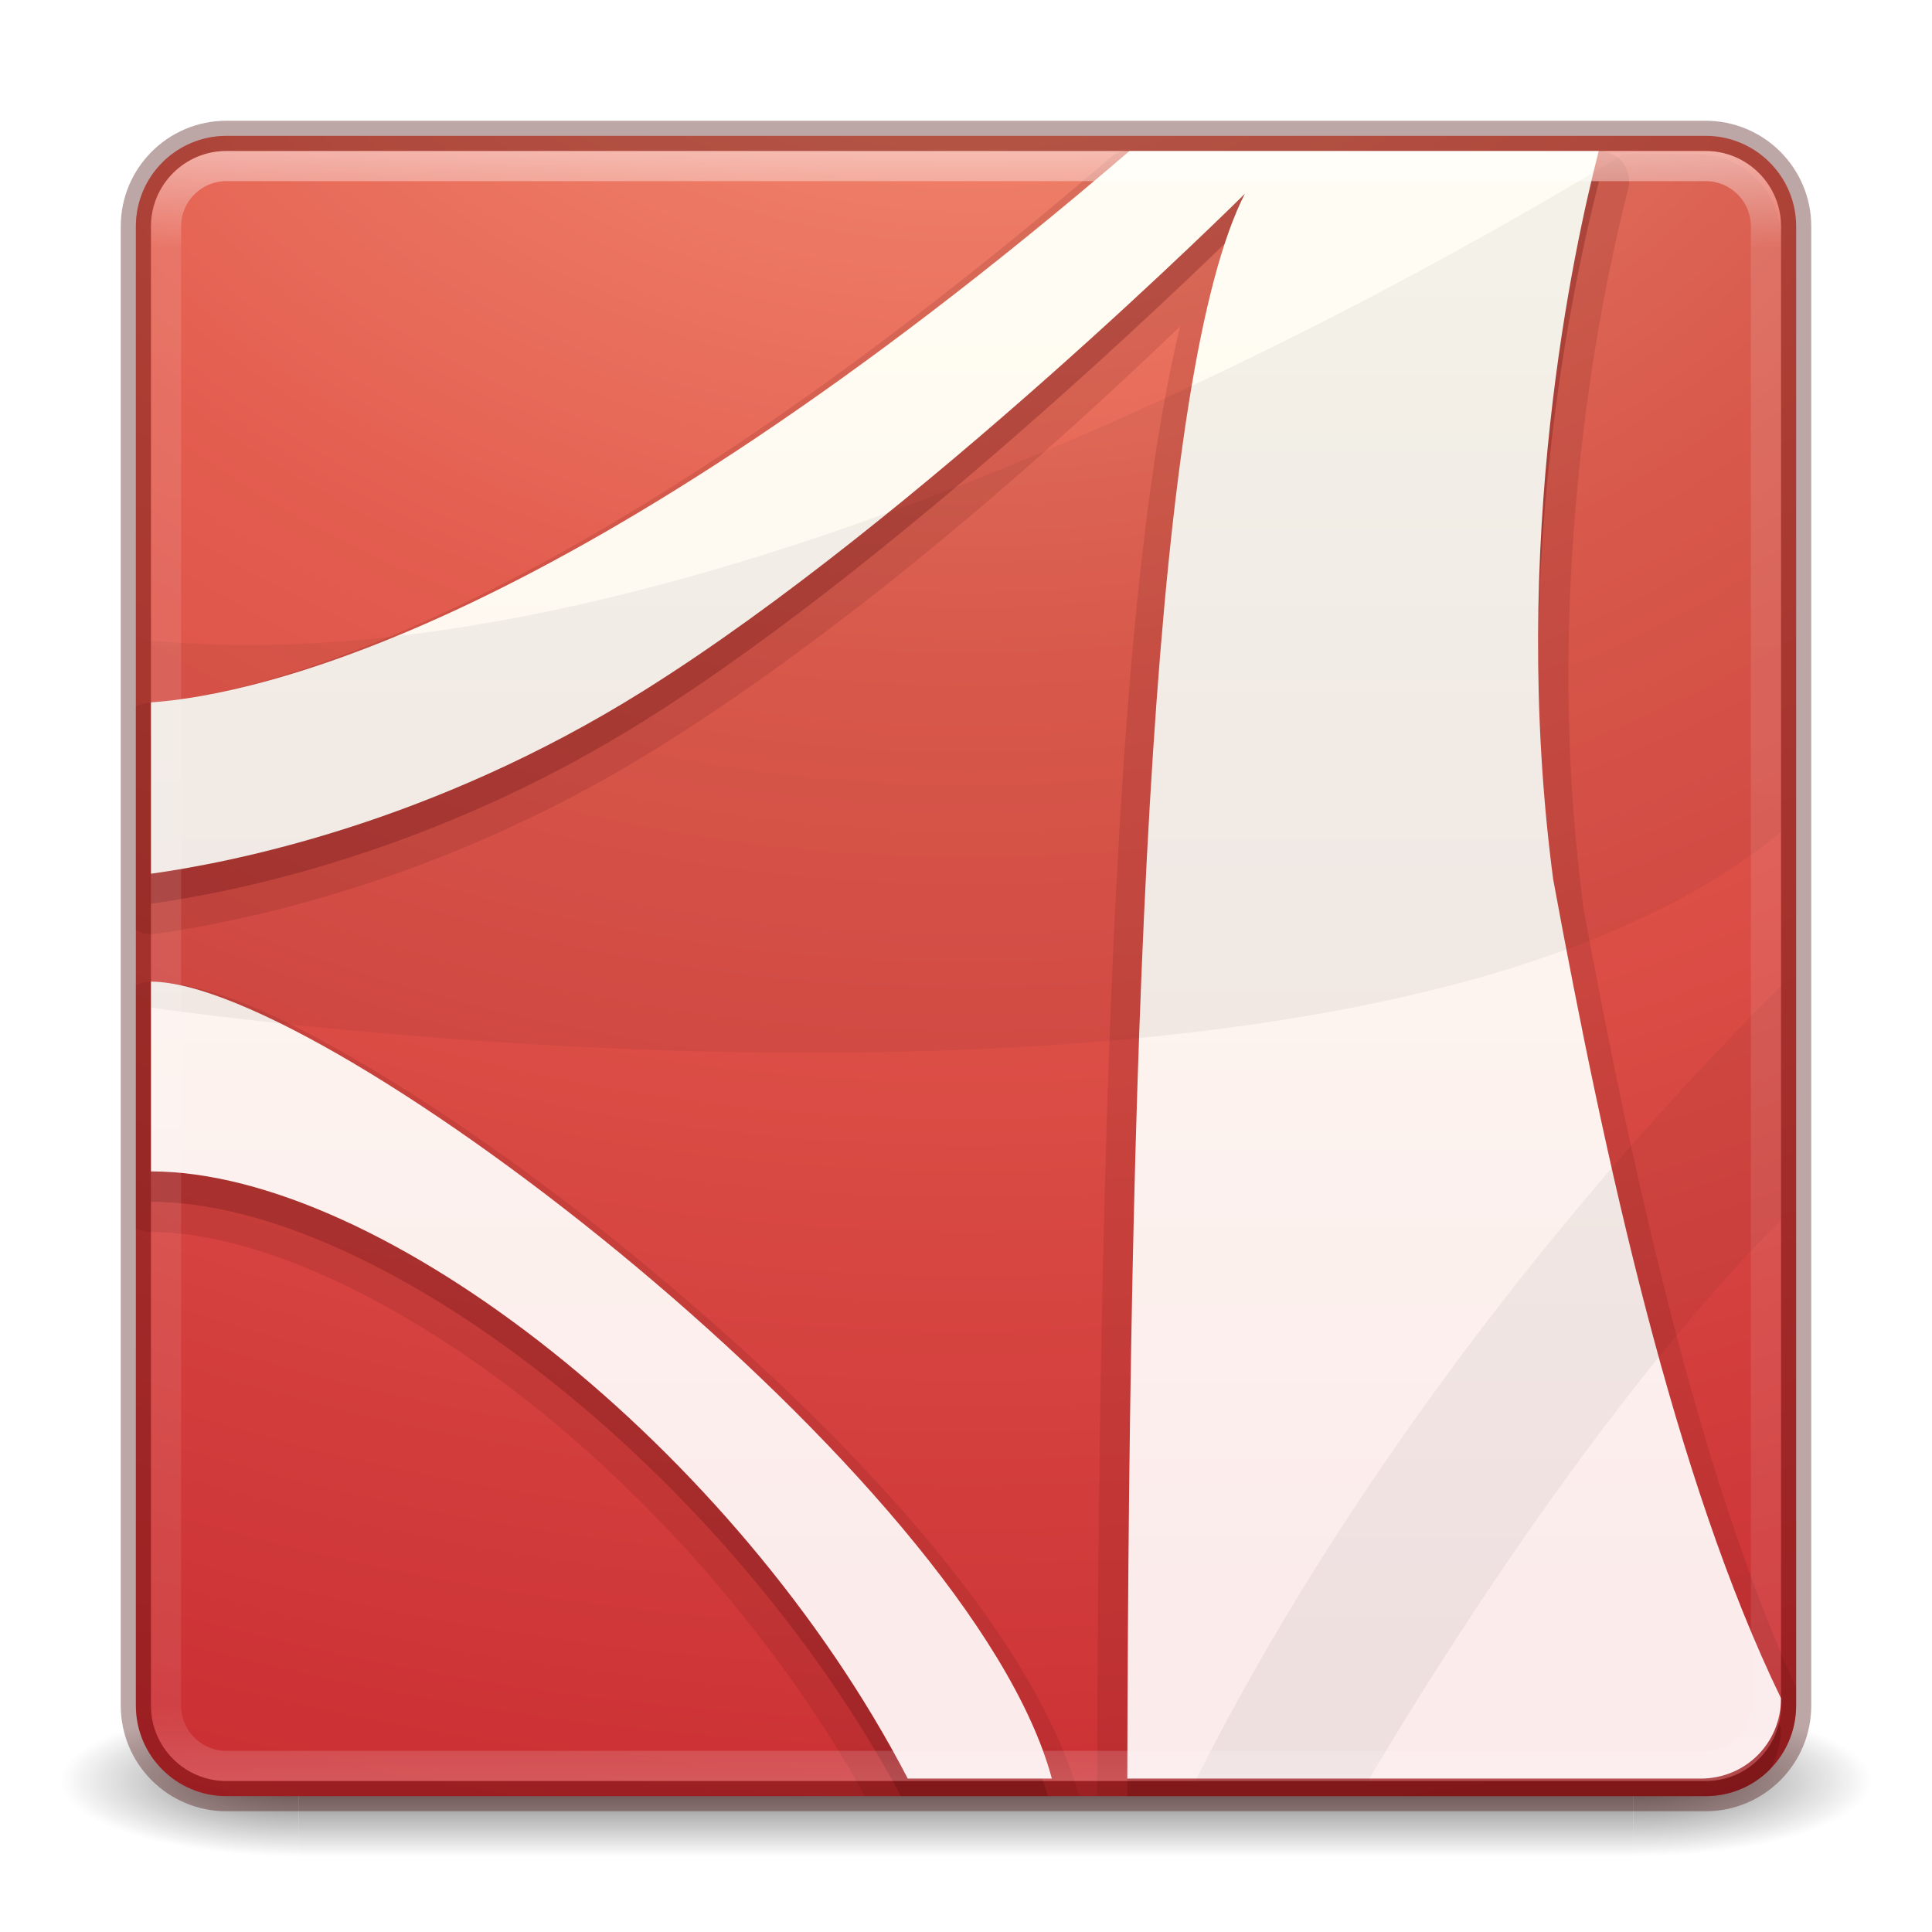
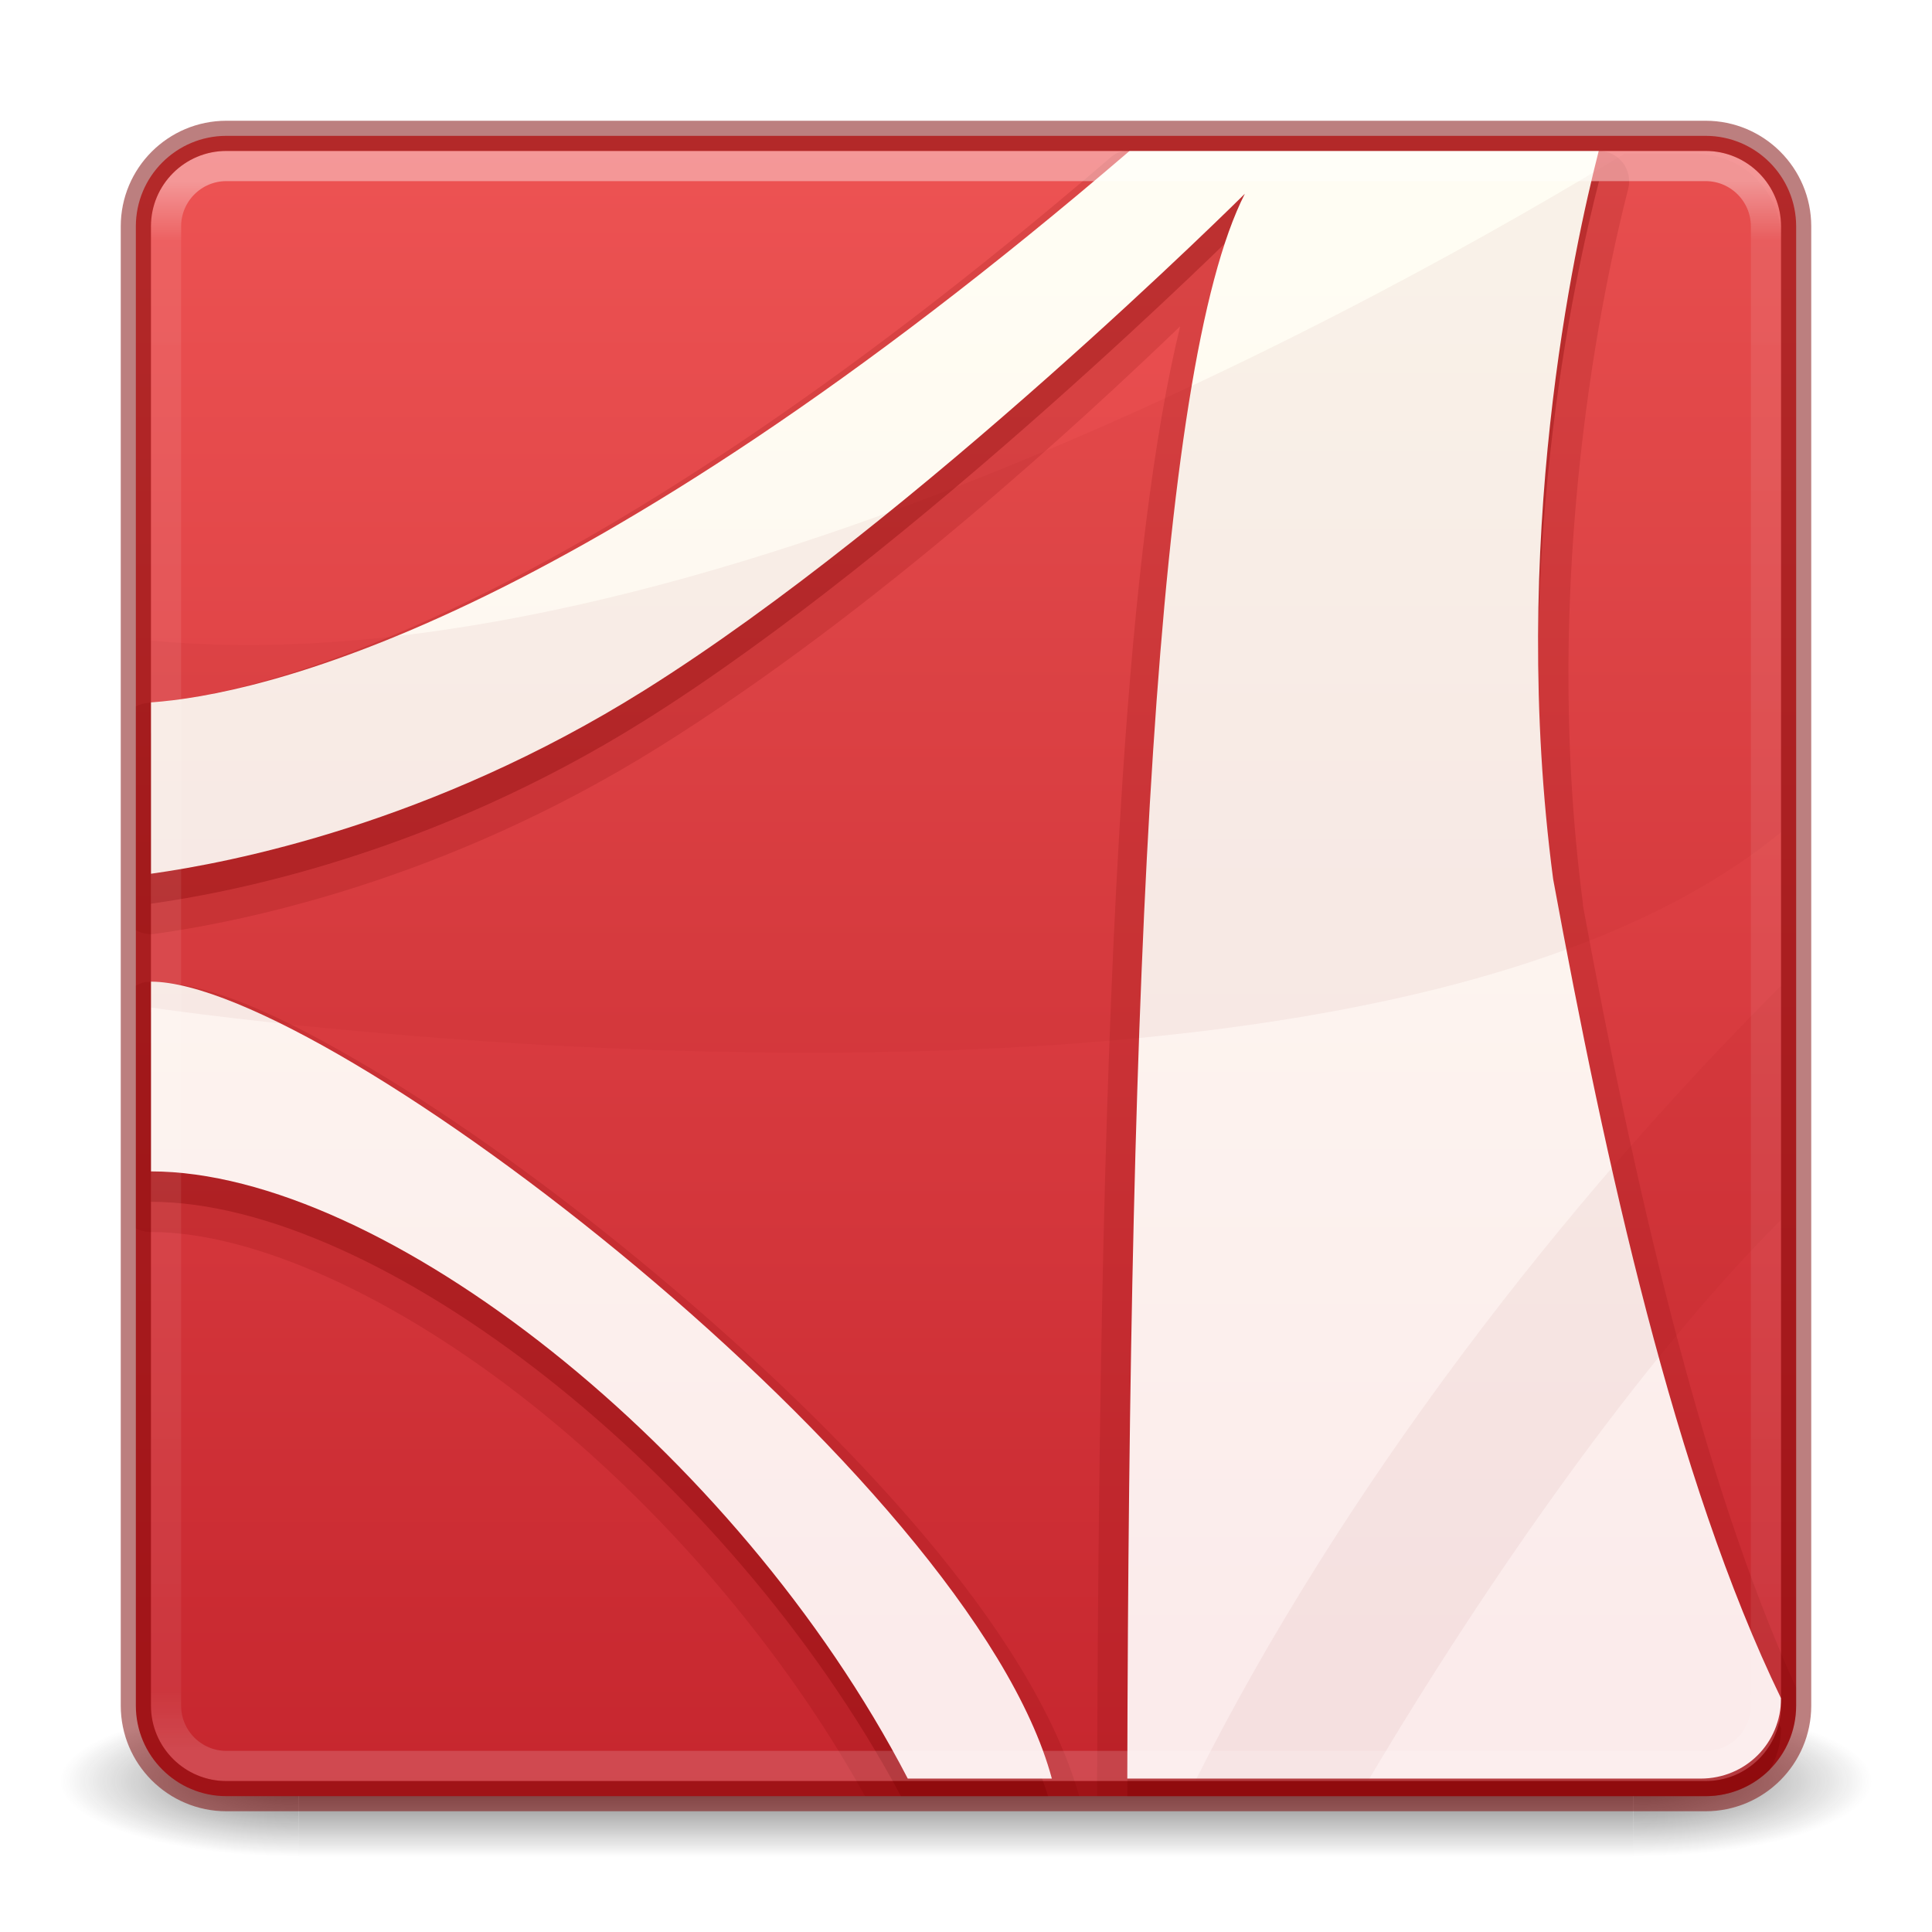
<svg xmlns="http://www.w3.org/2000/svg" xmlns:xlink="http://www.w3.org/1999/xlink" version="1.1" width="64" height="64" id="svg6086">
  <defs id="defs6088">
-     <linearGradient x1="24" y1="5" x2="24" y2="43" id="linearGradient3966" xlink:href="#linearGradient3924-2-2-5-8" gradientUnits="userSpaceOnUse" gradientTransform="matrix(1.432432,0,0,1.432432,-2.378381,-2.378371)" />
+     <linearGradient id="linearGradient855">
+       <stop style="stop-color:#ed5353;stop-opacity:1" offset="0" id="stop851" />
+       <stop style="stop-color:#c6262e;stop-opacity:1" offset="1" id="stop853" />
+     </linearGradient>
+     <linearGradient x1="24" y1="5.849" x2="24" y2="42.151" id="linearGradient3966" xlink:href="#linearGradient3924-2-2-5-8" gradientUnits="userSpaceOnUse" gradientTransform="matrix(1.432432,0,0,1.432432,-2.378381,-2.378371)" />
    <linearGradient id="linearGradient3924-2-2-5-8">
      <stop id="stop3926-9-4-9-6" style="stop-color:#ffffff;stop-opacity:1" offset="0" />
-       <stop id="stop3928-9-8-6-5" style="stop-color:#ffffff;stop-opacity:0.235" offset="0.063" />
-       <stop id="stop3930-3-5-1-7" style="stop-color:#ffffff;stop-opacity:0.157" offset="0.951" />
+       <stop id="stop3928-9-8-6-5" style="stop-color:#ffffff;stop-opacity:0.235" offset="0.038" />
+       <stop id="stop3930-3-5-1-7" style="stop-color:#ffffff;stop-opacity:0.157" offset="0.962" />
      <stop id="stop3932-8-0-4-8" style="stop-color:#ffffff;stop-opacity:0.392" offset="1" />
    </linearGradient>
    <linearGradient x1="167.983" y1="8.508" x2="167.983" y2="54.78" id="linearGradient4385-4" xlink:href="#linearGradient5803-2-7" gradientUnits="userSpaceOnUse" gradientTransform="translate(-58.00005,3.759402e-6)" />
    <linearGradient id="linearGradient5803-2-7">
      <stop id="stop5805-3-6" style="stop-color:#fffdf3;stop-opacity:1" offset="0" />
      <stop id="stop5807-0-0" style="stop-color:#fbebeb;stop-opacity:1" offset="1" />
-     </linearGradient>
-     <radialGradient cx="8.276" cy="9.994" r="12.672" fx="8.276" fy="9.994" id="radialGradient3969" xlink:href="#linearGradient3242" gradientUnits="userSpaceOnUse" gradientTransform="matrix(0,9.403249,-11.54419,0,147.4759,-87.11416)" />
-     <linearGradient id="linearGradient3242">
-       <stop id="stop3244" style="stop-color:#f89b7e;stop-opacity:1" offset="0" />
-       <stop id="stop3246" style="stop-color:#e35d4f;stop-opacity:1" offset="0.262" />
-       <stop id="stop3248" style="stop-color:#c6262e;stop-opacity:1" offset="0.661" />
-       <stop id="stop3250" style="stop-color:#690b2c;stop-opacity:1" offset="1" />
    </linearGradient>
    <radialGradient cx="4.993" cy="43.5" r="2.5" fx="4.993" fy="43.5" id="radialGradient3337-2-2" xlink:href="#linearGradient3688-166-749-4-0-3-8" gradientUnits="userSpaceOnUse" gradientTransform="matrix(2.003784,0,0,1.4,27.98813,-17.4)" />
    <linearGradient id="linearGradient3688-166-749-4-0-3-8">
      <stop id="stop2883-4-0-1-8" style="stop-color:#181818;stop-opacity:1" offset="0" />
      <stop id="stop2885-9-2-9-6" style="stop-color:#181818;stop-opacity:0" offset="1" />
    </linearGradient>
    <radialGradient cx="4.993" cy="43.5" r="2.5" fx="4.993" fy="43.5" id="radialGradient3339-1-4" xlink:href="#linearGradient3688-464-309-9-2-4-2" gradientUnits="userSpaceOnUse" gradientTransform="matrix(2.003784,0,0,1.4,-20.01187,-104.4)" />
    <linearGradient id="linearGradient3688-464-309-9-2-4-2">
      <stop id="stop2889-7-9-6-9" style="stop-color:#181818;stop-opacity:1" offset="0" />
      <stop id="stop2891-6-6-1-7" style="stop-color:#181818;stop-opacity:0" offset="1" />
    </linearGradient>
    <linearGradient id="linearGradient3702-501-757-8-4-1-1">
      <stop id="stop2895-8-9-9-1" style="stop-color:#181818;stop-opacity:0" offset="0" />
      <stop id="stop2897-7-8-7-7" style="stop-color:#181818;stop-opacity:1" offset="0.5" />
      <stop id="stop2899-4-5-1-5" style="stop-color:#181818;stop-opacity:0" offset="1" />
    </linearGradient>
    <linearGradient x1="25.058" y1="47.028" x2="25.058" y2="39.999" id="linearGradient6084" xlink:href="#linearGradient3702-501-757-8-4-1-1" gradientUnits="userSpaceOnUse" />
+     <linearGradient xlink:href="#linearGradient855" id="linearGradient857" x1="33.941" y1="4.645" x2="33.941" y2="59.6" gradientUnits="userSpaceOnUse" />
  </defs>
-   <g id="layer1">
-     <g transform="matrix(1.57895,0,0,0.7142857,-5.894751,27.92857)" id="g3712-8-2-4-4" style="opacity:0.6">
-       <rect width="5" height="7" x="38" y="40" id="rect2801-5-5-7-9" style="fill:url(#radialGradient3337-2-2);fill-opacity:1;stroke:none" />
-       <rect width="5" height="7" x="-10" y="-47" transform="scale(-1,-1)" id="rect3696-3-0-3-7" style="fill:url(#radialGradient3339-1-4);fill-opacity:1;stroke:none" />
-       <rect width="28" height="7" x="10" y="40" id="rect3700-5-6-8-4" style="fill:url(#linearGradient6084);fill-opacity:1;stroke:none" />
-     </g>
-     <rect width="55" height="55" rx="3" ry="3" x="4.5" y="4.5" id="rect5505-21-3-8-5-2" style="color:#000000;fill:url(#radialGradient3969);fill-opacity:1;fill-rule:nonzero;stroke:none;stroke-width:1;marker:none;visibility:visible;display:inline;overflow:visible;enable-background:accumulate" />
-     <path d="m 37.219,5 a 1.006,1.006 0 0 0 -0.469,0.25 C 18.452,20.951 8.149,23.056 4.937,23.281 a 1.006,1.006 0 0 0 -0.438,0.125 l 0,7.406 a 1.006,1.006 0 0 0 0.625,0.125 c 2.724,-0.38 9.516,-1.688 16.75,-6.219 7.221,-4.523 13.979,-10.801 17.219,-13.906 -0.874,3.603 -1.485,8.605 -1.906,15 -0.594,9.018 -0.811,20.563 -0.844,33.688 l 20.156,0 c 1.662,0 3,-1.338 3,-3 l 0,-0.594 c -3.197,-7.028 -5.412,-16.955 -7.062,-25.906 -0.003,-0.022 0.003,-0.041 0,-0.062 -1.43,-10.957 0.71,-20.602 1.5,-23.688 a 1.006,1.006 0 0 0 -0.969,-1.25 l -15.562,0 a 1.006,1.006 0 0 0 -0.188,0 z M 4.812,32.531 a 1.006,1.006 0 0 0 -0.312,0.125 l 0,8.031 a 1.006,1.006 0 0 0 0.5,0.125 c 3.419,0 8.134,2.15 12.625,5.719 4.24,3.369 8.266,7.986 11.031,12.969 l 7.094,0 c -1.547,-5.456 -7.59,-11.921 -14,-17.281 -3.236,-2.706 -6.576,-5.112 -9.5,-6.844 -2.924,-1.732 -5.32,-2.844 -7.25,-2.844 a 1.006,1.006 0 0 0 -0.188,0 z" id="path4280" style="opacity:0.15;color:#000000;fill:#661215;fill-opacity:1;fill-rule:evenodd;stroke:none;stroke-width:1;marker:none;visibility:visible;display:inline;overflow:visible;enable-background:accumulate" />
-     <path d="M 37.406,6 C 19,21.793 8.497,24.035 5,24.281 l 0,5.656 c 2.64,-0.369 9.277,-1.636 16.344,-6.062 9.062,-5.676 19.906,-16.469 19.906,-16.469 -2.955,5.797 -3.841,25.727 -3.906,52.094 l 19.156,0 c 0.831,0 1.583,-0.333 2.125,-0.875 0.237,-0.399 0.375,-0.871 0.375,-1.375 -3.521,-7.262 -5.835,-17.749 -7.562,-27.125 -1.474,-11.188 0.724,-20.973 1.531,-24.125 l -15.562,0 z m -32.406,27.531 0,6.281 c 7.546,0 19.084,8.923 24.844,19.688 l 4.875,0 c -3.123,-9.985 -23.967,-25.969 -29.719,-25.969 z" id="path6711-4" style="opacity:0.3;color:#000000;fill:#661215;fill-opacity:1;fill-rule:evenodd;stroke:none;marker:none;visibility:visible;display:inline;overflow:visible;enable-background:accumulate" />
-     <path d="M 37.418,5 C 19.012,20.793 8.497,23.022 5,23.268 l 0,5.676 c 2.64,-0.369 9.275,-1.648 16.342,-6.075 9.062,-5.676 19.895,-16.45 19.895,-16.45 -2.971,5.828 -3.836,25.924 -3.894,52.499 l 18.992,0 c 1.487,0 2.664,-1.176 2.664,-2.66 -3.521,-7.262 -5.822,-17.76 -7.549,-27.136 -1.474,-11.188 0.703,-20.97 1.51,-24.121 l -15.543,0 z m -32.418,27.518 0,6.286 c 7.641,0 19.388,9.169 25.071,20.114 l 4.773,0 c -2.67,-9.95 -24.015,-26.4 -29.845,-26.4 z" id="path6711" style="color:#000000;fill:url(#linearGradient4385-4);fill-opacity:1;fill-rule:nonzero;stroke:none;marker:none;visibility:visible;display:inline;overflow:visible;enable-background:accumulate" />
-     <path d="m 53.812,5.094 c -7.234,4.407 -30.929,17.826 -48.812,16.125 l 0,12.156 c 0,0 39.765,5.932 54,-5.812 l 0,-19.656 c 0,-1.572 -1.269,-2.812 -2.844,-2.812 l -2.344,0 z m 5.188,27.563 c -7.156,7.128 -14.512,16.594 -19.406,26.344 l 5.719,0 c 3.962,-6.693 9.137,-14.06 13.688,-18.594 l 0,-7.75 z" id="path6713" style="opacity:0.05;fill:#000000;fill-opacity:1;fill-rule:evenodd;stroke:none" />
-     <rect width="53" height="53" rx="2" ry="2" x="5.5" y="5.5" id="rect6741-5-0-2-3" style="opacity:0.5;fill:none;stroke:url(#linearGradient3966);stroke-width:1;stroke-linecap:round;stroke-linejoin:round;stroke-miterlimit:4;stroke-opacity:1;stroke-dasharray:none;stroke-dashoffset:0" />
-     <rect width="55" height="55" rx="3" ry="3" x="4.5" y="4.5" id="rect5505-21-3-8-9-1-1" style="opacity:0.35;color:#000000;fill:none;stroke:#410000;stroke-width:1;stroke-linecap:round;stroke-linejoin:round;stroke-miterlimit:4;stroke-opacity:1;stroke-dasharray:none;stroke-dashoffset:0;marker:none;visibility:visible;display:inline;overflow:visible;enable-background:accumulate" />
+   <g style="opacity:0.6" id="g3712-8-2-4-4" transform="matrix(1.57895,0,0,0.7142857,-5.894751,27.92857)">
+     <rect style="fill:url(#radialGradient3337-2-2);fill-opacity:1;stroke:none" id="rect2801-5-5-7-9" y="40" x="38" height="7" width="5" />
+     <rect style="fill:url(#radialGradient3339-1-4);fill-opacity:1;stroke:none" id="rect3696-3-0-3-7" transform="scale(-1)" y="-47" x="-10" height="7" width="5" />
+     <rect style="fill:url(#linearGradient6084);fill-opacity:1;stroke:none" id="rect3700-5-6-8-4" y="40" x="10" height="7" width="28" />
  </g>
+   <rect style="color:#000000;display:inline;overflow:visible;visibility:visible;opacity:1;fill:url(#linearGradient857);fill-opacity:1;fill-rule:nonzero;stroke:none;stroke-width:1;marker:none;enable-background:accumulate" id="rect5505-21-3-8-5-2" y="4.5" x="4.5" ry="3" rx="3" height="55" width="55" />
+   <path style="color:#000000;display:inline;overflow:visible;visibility:visible;opacity:0.15;fill:#7a0000;fill-opacity:1;fill-rule:evenodd;stroke:none;stroke-width:1;marker:none;enable-background:accumulate" id="path4280" d="m 37.219,5 a 1.006,1.006 0 0 0 -0.469,0.25 C 18.452,20.951 8.149,23.056 4.937,23.281 a 1.006,1.006 0 0 0 -0.438,0.125 v 7.406 a 1.006,1.006 0 0 0 0.625,0.125 c 2.724,-0.38 9.516,-1.688 16.75,-6.219 7.221,-4.523 13.979,-10.801 17.219,-13.906 -0.874,3.603 -1.485,8.605 -1.906,15 -0.594,9.018 -0.811,20.563 -0.844,33.688 h 20.156 c 1.662,0 3,-1.338 3,-3 v -0.594 c -3.197,-7.028 -5.412,-16.955 -7.062,-25.906 -0.003,-0.022 0.003,-0.041 0,-0.062 -1.43,-10.957 0.71,-20.602 1.5,-23.688 a 1.006,1.006 0 0 0 -0.969,-1.25 h -15.562 a 1.006,1.006 0 0 0 -0.188,0 z M 4.812,32.531 a 1.006,1.006 0 0 0 -0.312,0.125 v 8.031 a 1.006,1.006 0 0 0 0.5,0.125 c 3.419,0 8.134,2.15 12.625,5.719 4.24,3.369 8.266,7.986 11.031,12.969 h 7.094 c -1.547,-5.456 -7.59,-11.921 -14,-17.281 -3.236,-2.706 -6.576,-5.112 -9.5,-6.844 -2.924,-1.732 -5.32,-2.844 -7.25,-2.844 a 1.006,1.006 0 0 0 -0.188,0 z" />
+   <path style="color:#000000;display:inline;overflow:visible;visibility:visible;opacity:0.3;fill:#7a0000;fill-opacity:1;fill-rule:evenodd;stroke:none;marker:none;enable-background:accumulate" id="path6711-4" d="M 37.406,6 C 19,21.793 8.497,24.035 5,24.281 v 5.656 c 2.64,-0.369 9.277,-1.636 16.344,-6.062 9.062,-5.676 19.906,-16.469 19.906,-16.469 -2.955,5.797 -3.841,25.727 -3.906,52.094 h 19.156 c 0.831,0 1.583,-0.333 2.125,-0.875 0.237,-0.399 0.375,-0.871 0.375,-1.375 -3.521,-7.262 -5.835,-17.749 -7.562,-27.125 -1.474,-11.188 0.724,-20.973 1.531,-24.125 z M 5,33.531 v 6.281 c 7.546,0 19.084,8.923 24.844,19.688 h 4.875 c -3.123,-9.985 -23.967,-25.969 -29.719,-25.969 z" />
+   <path style="color:#000000;display:inline;overflow:visible;visibility:visible;opacity:1;fill:url(#linearGradient4385-4);fill-opacity:1;fill-rule:nonzero;stroke:none;marker:none;enable-background:accumulate" id="path6711" d="M 37.418,5 C 19.012,20.793 8.497,23.022 5,23.268 v 5.676 c 2.64,-0.369 9.275,-1.648 16.342,-6.075 9.062,-5.676 19.895,-16.45 19.895,-16.45 -2.971,5.828 -3.836,25.924 -3.894,52.499 h 18.992 c 1.487,0 2.664,-1.176 2.664,-2.66 -3.521,-7.262 -5.822,-17.76 -7.549,-27.136 -1.474,-11.188 0.703,-20.97 1.51,-24.121 z M 5,32.518 v 6.286 c 7.641,0 19.388,9.169 25.071,20.114 h 4.773 c -2.67,-9.95 -24.015,-26.4 -29.845,-26.4 z" />
+   <path style="opacity:0.05;fill:#7a0000;fill-opacity:1;fill-rule:evenodd;stroke:none" id="path6713" d="m 53.812,5.094 c -7.234,4.407 -30.929,17.826 -48.812,16.125 v 12.156 c 0,0 39.765,5.932 54,-5.812 V 7.906 c 0,-1.572 -1.269,-2.812 -2.844,-2.812 z m 5.188,27.563 c -7.156,7.128 -14.512,16.594 -19.406,26.344 h 5.719 c 3.962,-6.693 9.137,-14.06 13.688,-18.594 z" />
+   <rect style="opacity:0.4;fill:none;stroke:url(#linearGradient3966);stroke-width:1;stroke-linecap:round;stroke-linejoin:round;stroke-miterlimit:4;stroke-dasharray:none;stroke-dashoffset:0;stroke-opacity:1" id="rect6741-5-0-2-3" y="5.5" x="5.5" ry="2" rx="2" height="53" width="53" />
+   <rect style="color:#000000;display:inline;overflow:visible;visibility:visible;opacity:0.5;fill:none;stroke:#7a0000;stroke-width:1;stroke-linecap:round;stroke-linejoin:round;stroke-miterlimit:4;stroke-dasharray:none;stroke-dashoffset:0;stroke-opacity:1;marker:none;enable-background:accumulate" id="rect5505-21-3-8-9-1-1" y="4.5" x="4.5" ry="3" rx="3" height="55" width="55" />
</svg>
